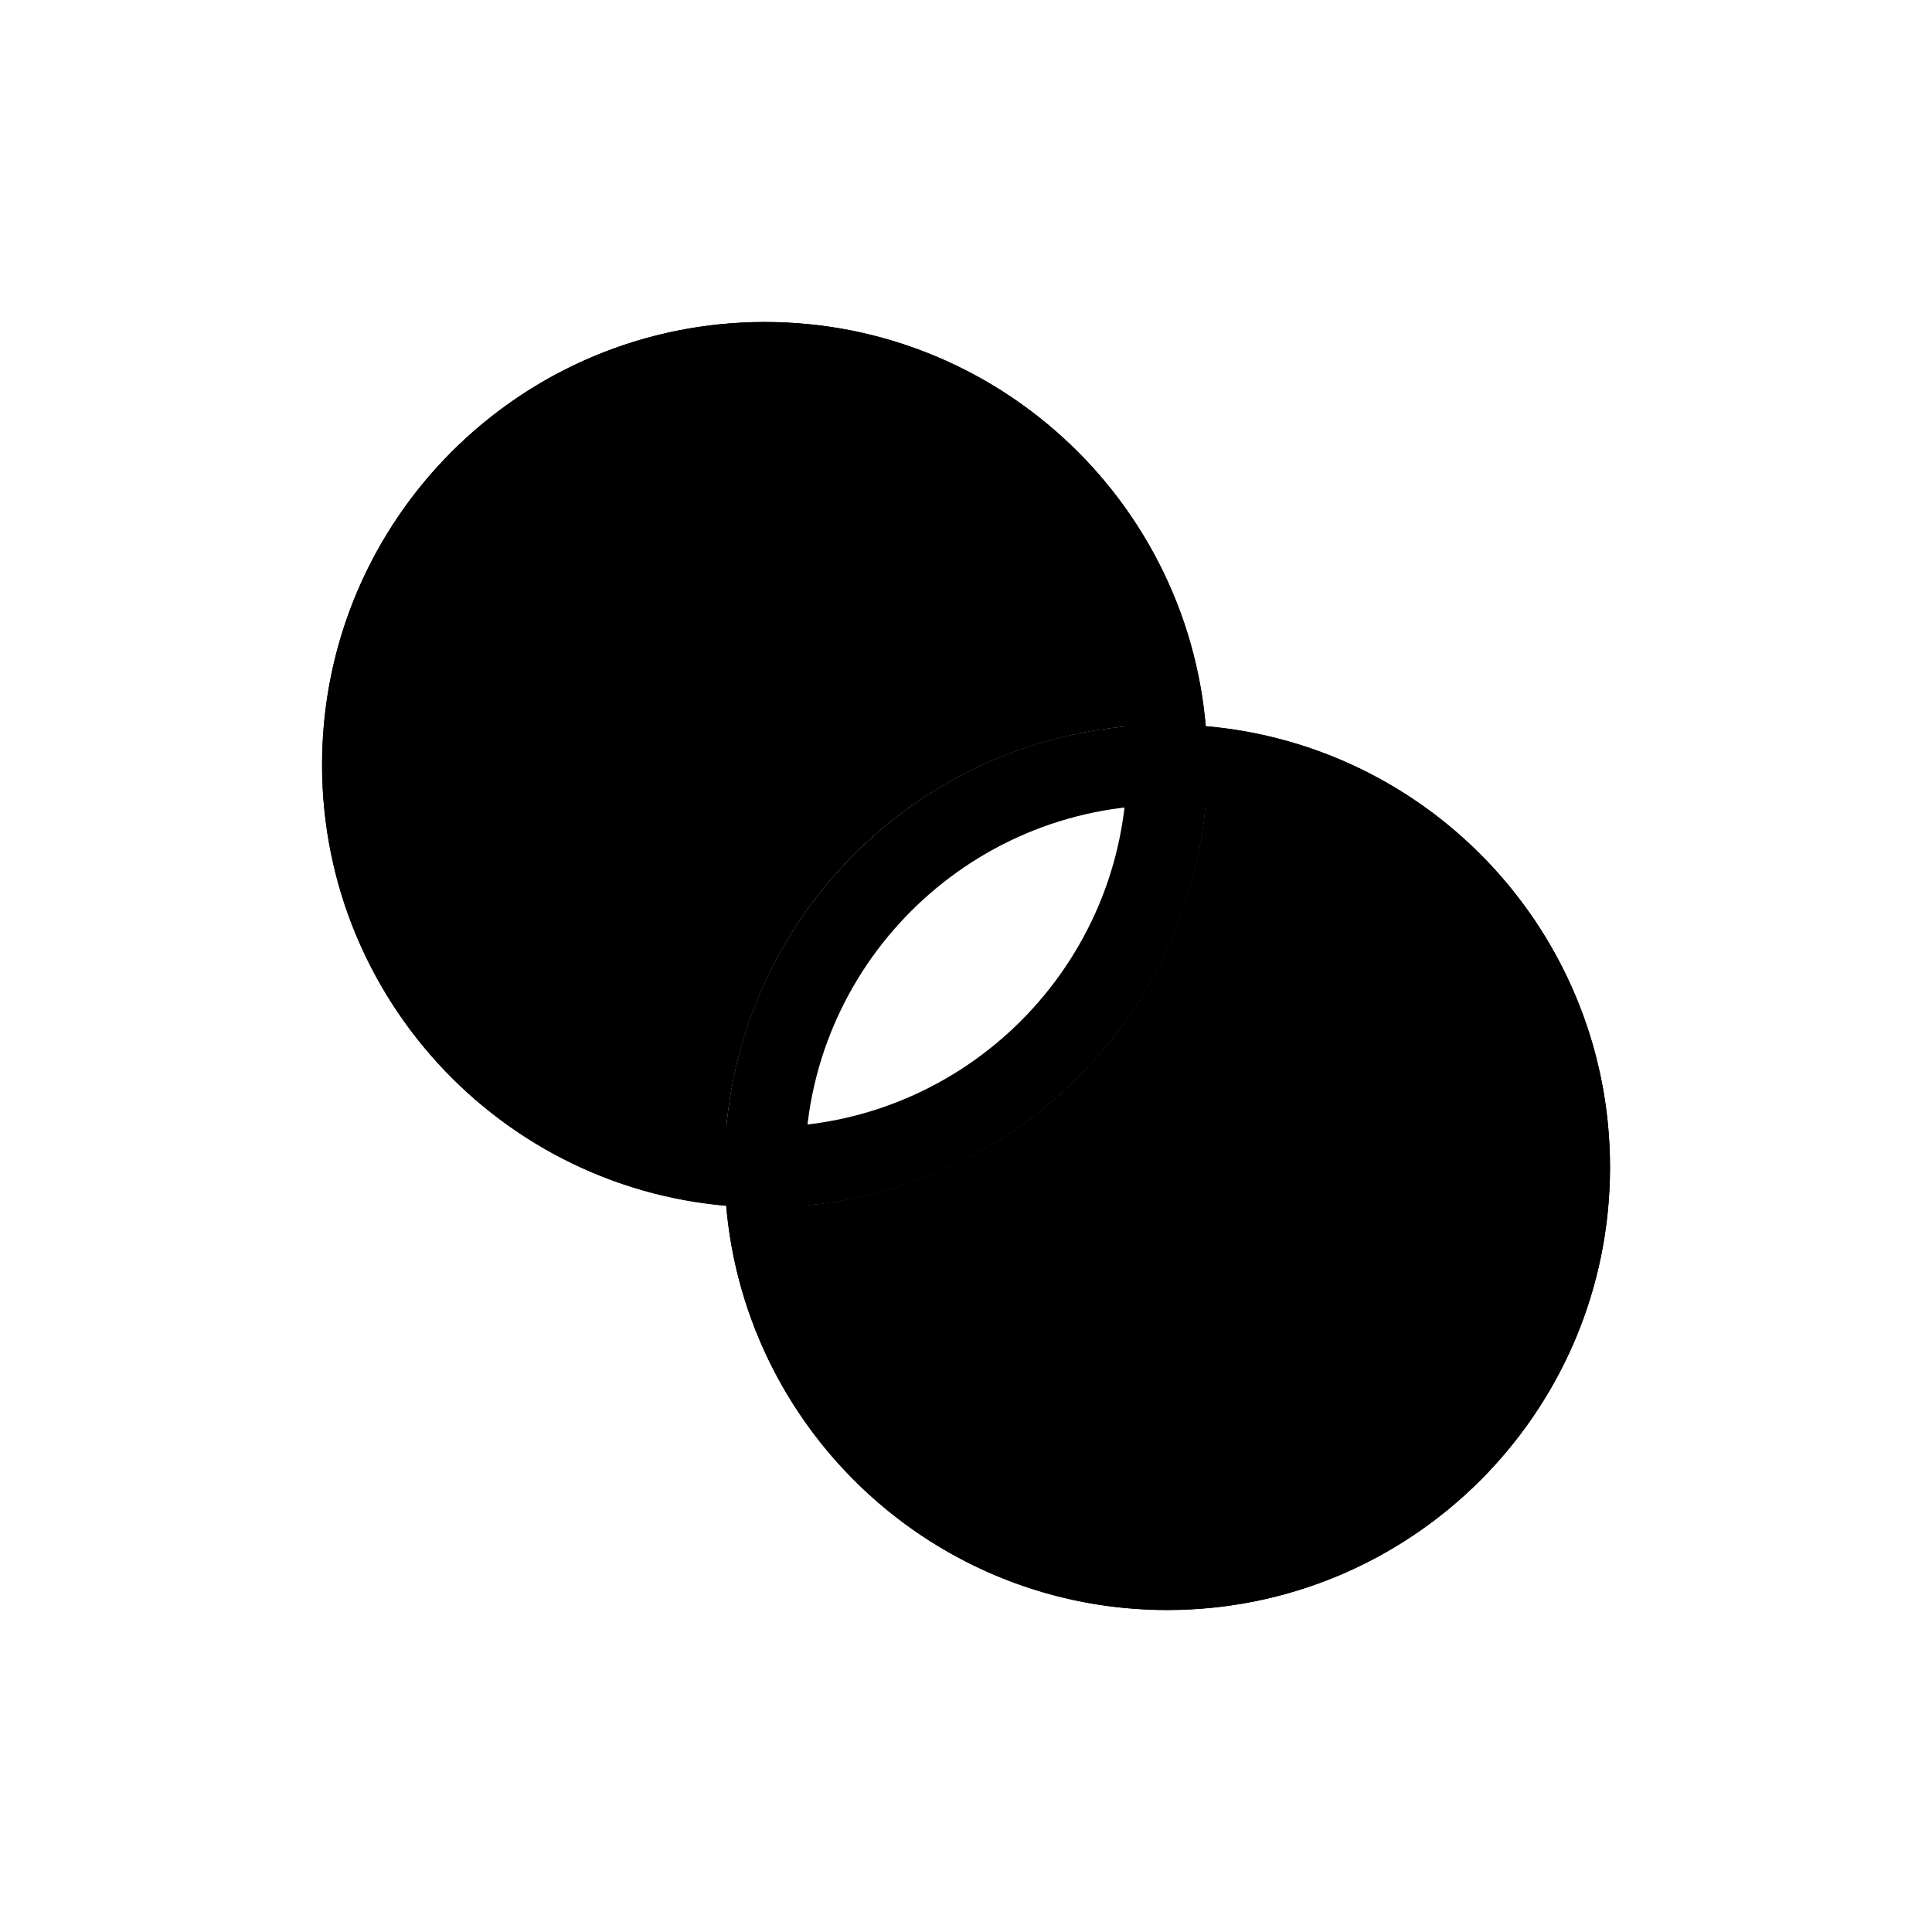
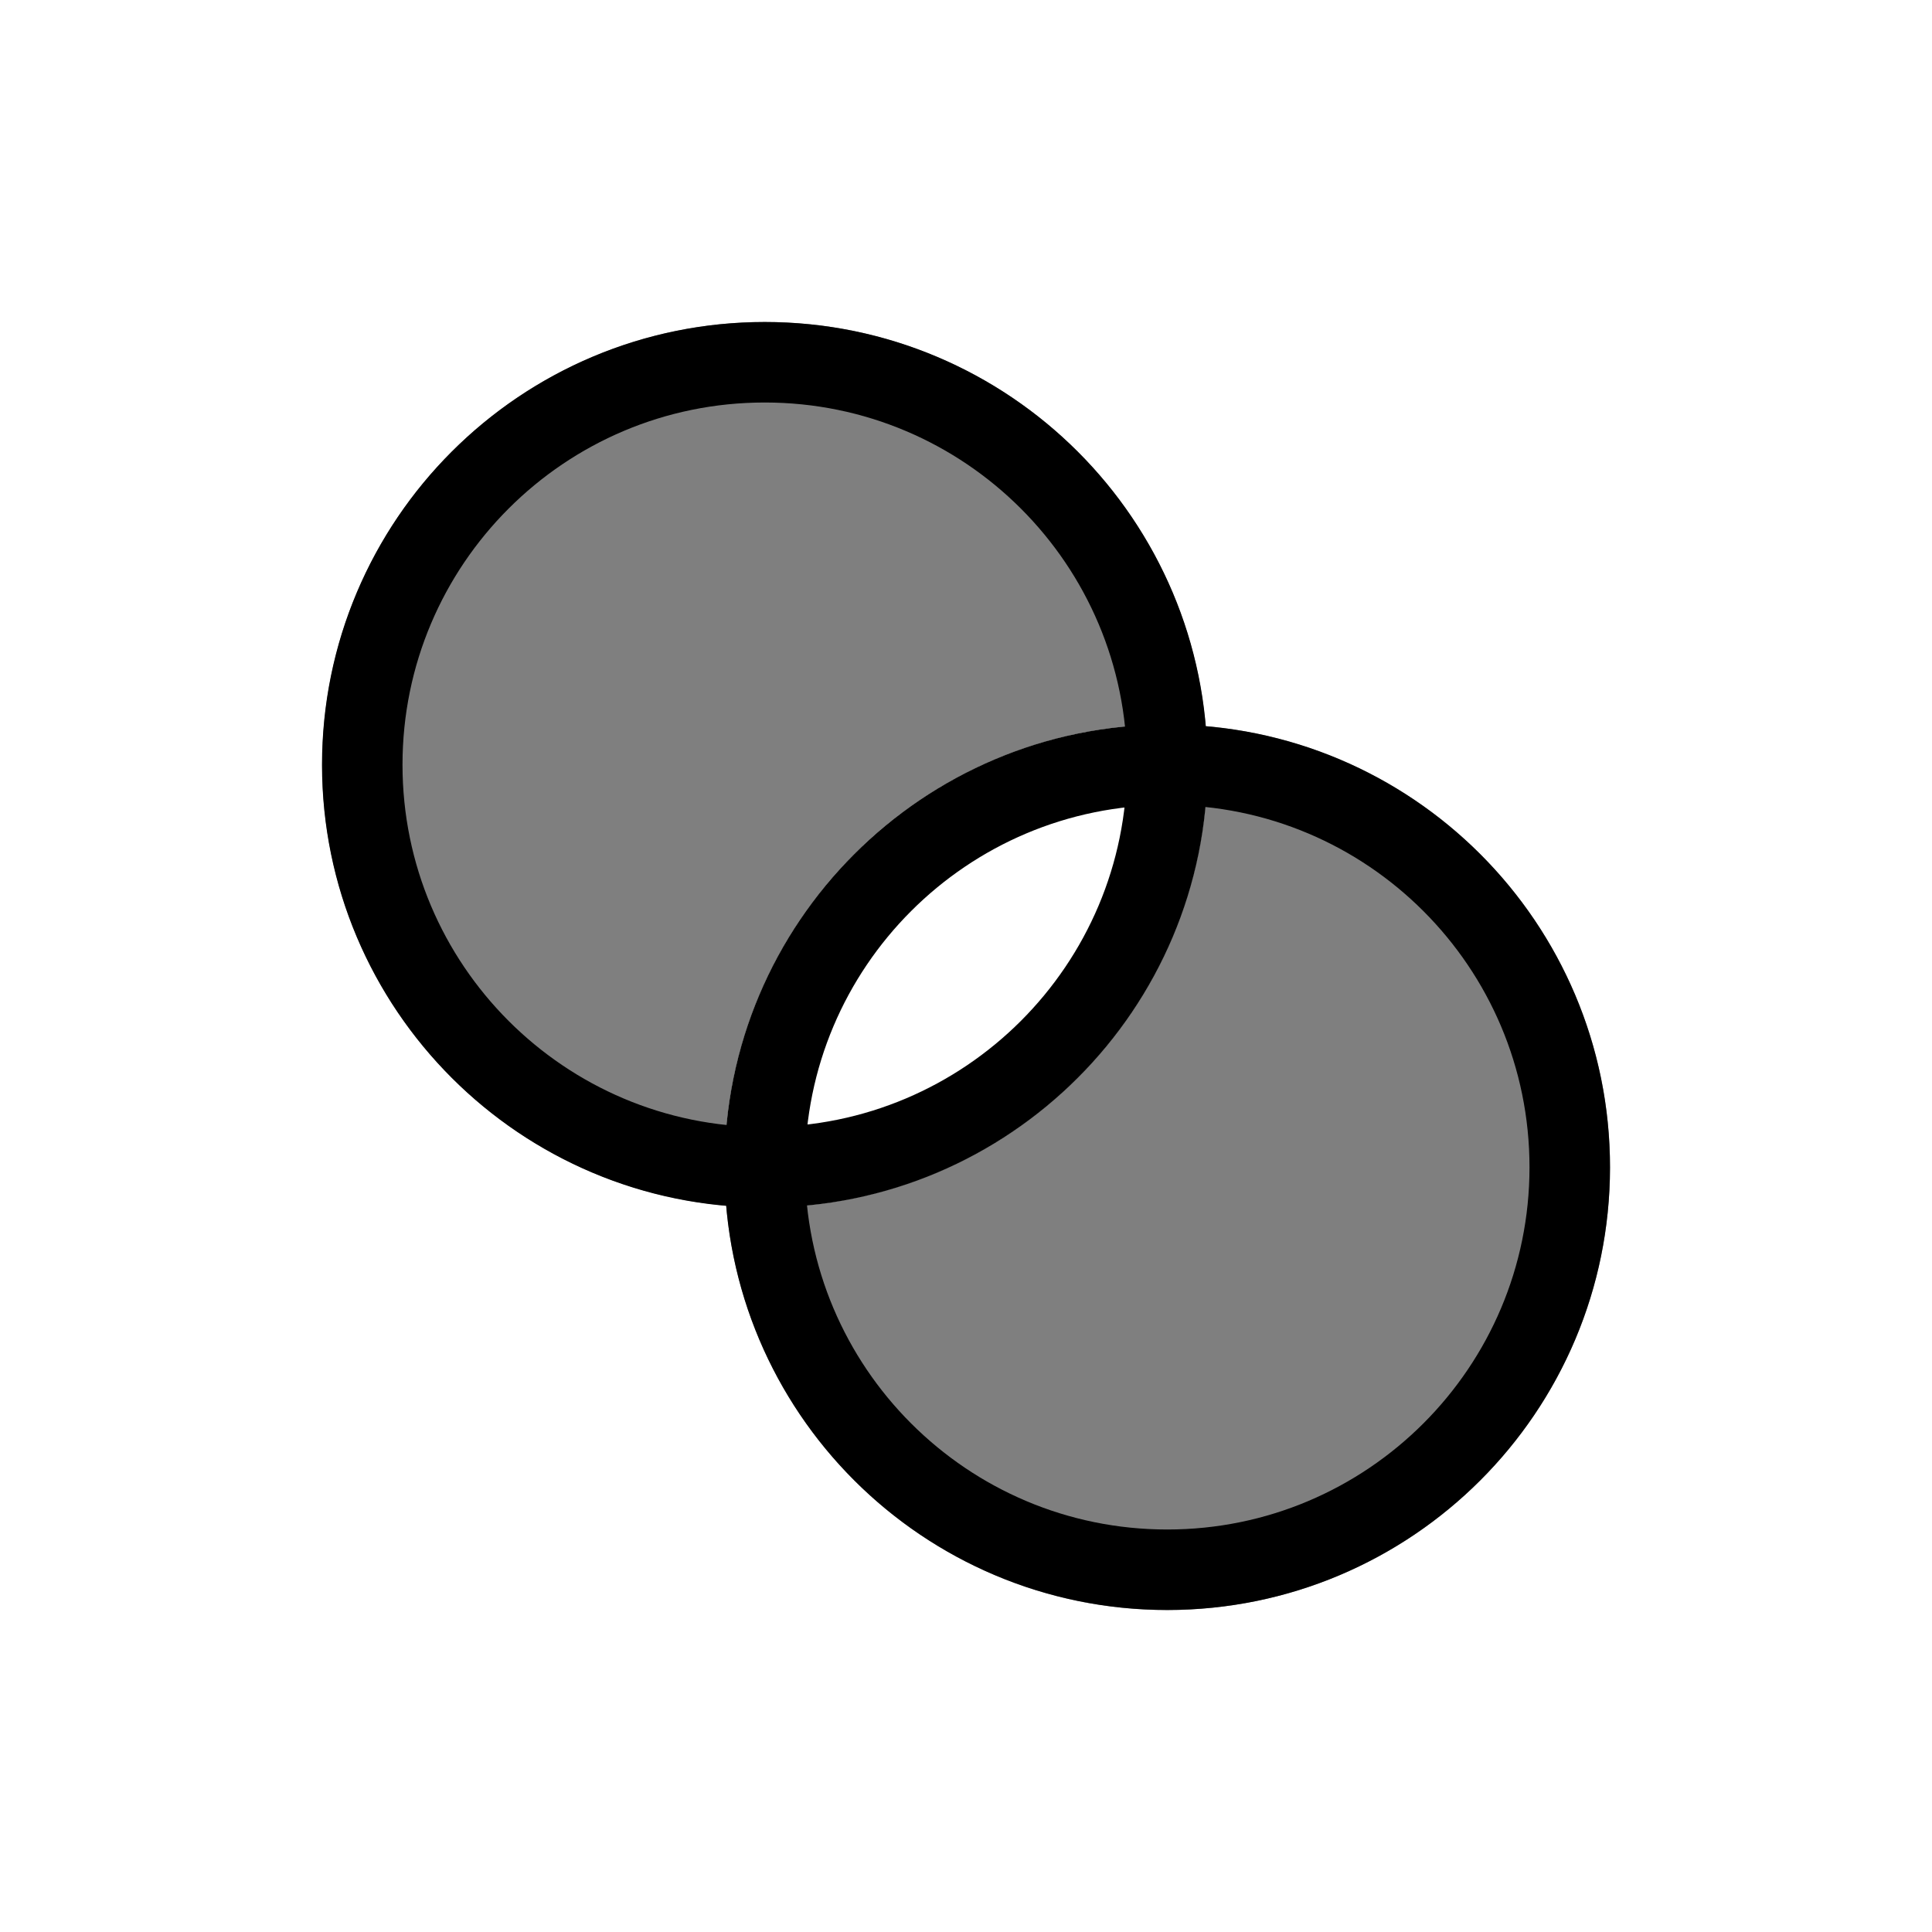
<svg xmlns="http://www.w3.org/2000/svg" width="24" height="24" viewBox="0 0 24 24" stroke="currentColor" stroke-linecap="round" stroke-linejoin="round" fill="none">
-   <path d="M9.5 4a5.499 5.499 0 0 1 5.477 5.021 5.5 5.5 0 0 0-5.956 5.956A5.499 5.499 0 0 1 9.5 4Z" fill="currentColor" stroke="none" class="icon-blue-secondary" />
-   <path d="M14.977 9.021a5.5 5.5 0 1 1-5.956 5.956 5.5 5.5 0 0 0 5.956-5.956Z" fill="currentColor" stroke="none" class="icon-blue-secondary" />
-   <path d="M14.5 9.5a5 5 0 0 1-5 5m5-5a5 5 0 1 0-5 5m5-5a5 5 0 0 0-5 5m5-5a5 5 0 1 1-5 5" class="icon-blue-primary" />
+   <g fill="currentColor" stroke="none" opacity=".5" class="icon-gray-secondary">
+     <path d="M14.977 9.021a5.5 5.5 0 1 1-5.956 5.956 5.5 5.5 0 0 0 5.956-5.956Z" />
+     <path d="M9.5 4a5.499 5.499 0 0 1 5.477 5.021 5.5 5.5 0 0 0-5.956 5.956A5.499 5.499 0 0 1 9.5 4Z" />
+   </g>
+   <path d="M14.5 9.5a5 5 0 0 1-5 5m5-5a5 5 0 1 0-5 5m5-5a5 5 0 0 0-5 5m5-5a5 5 0 1 1-5 5" class="icon-gray-primary" />
</svg>
